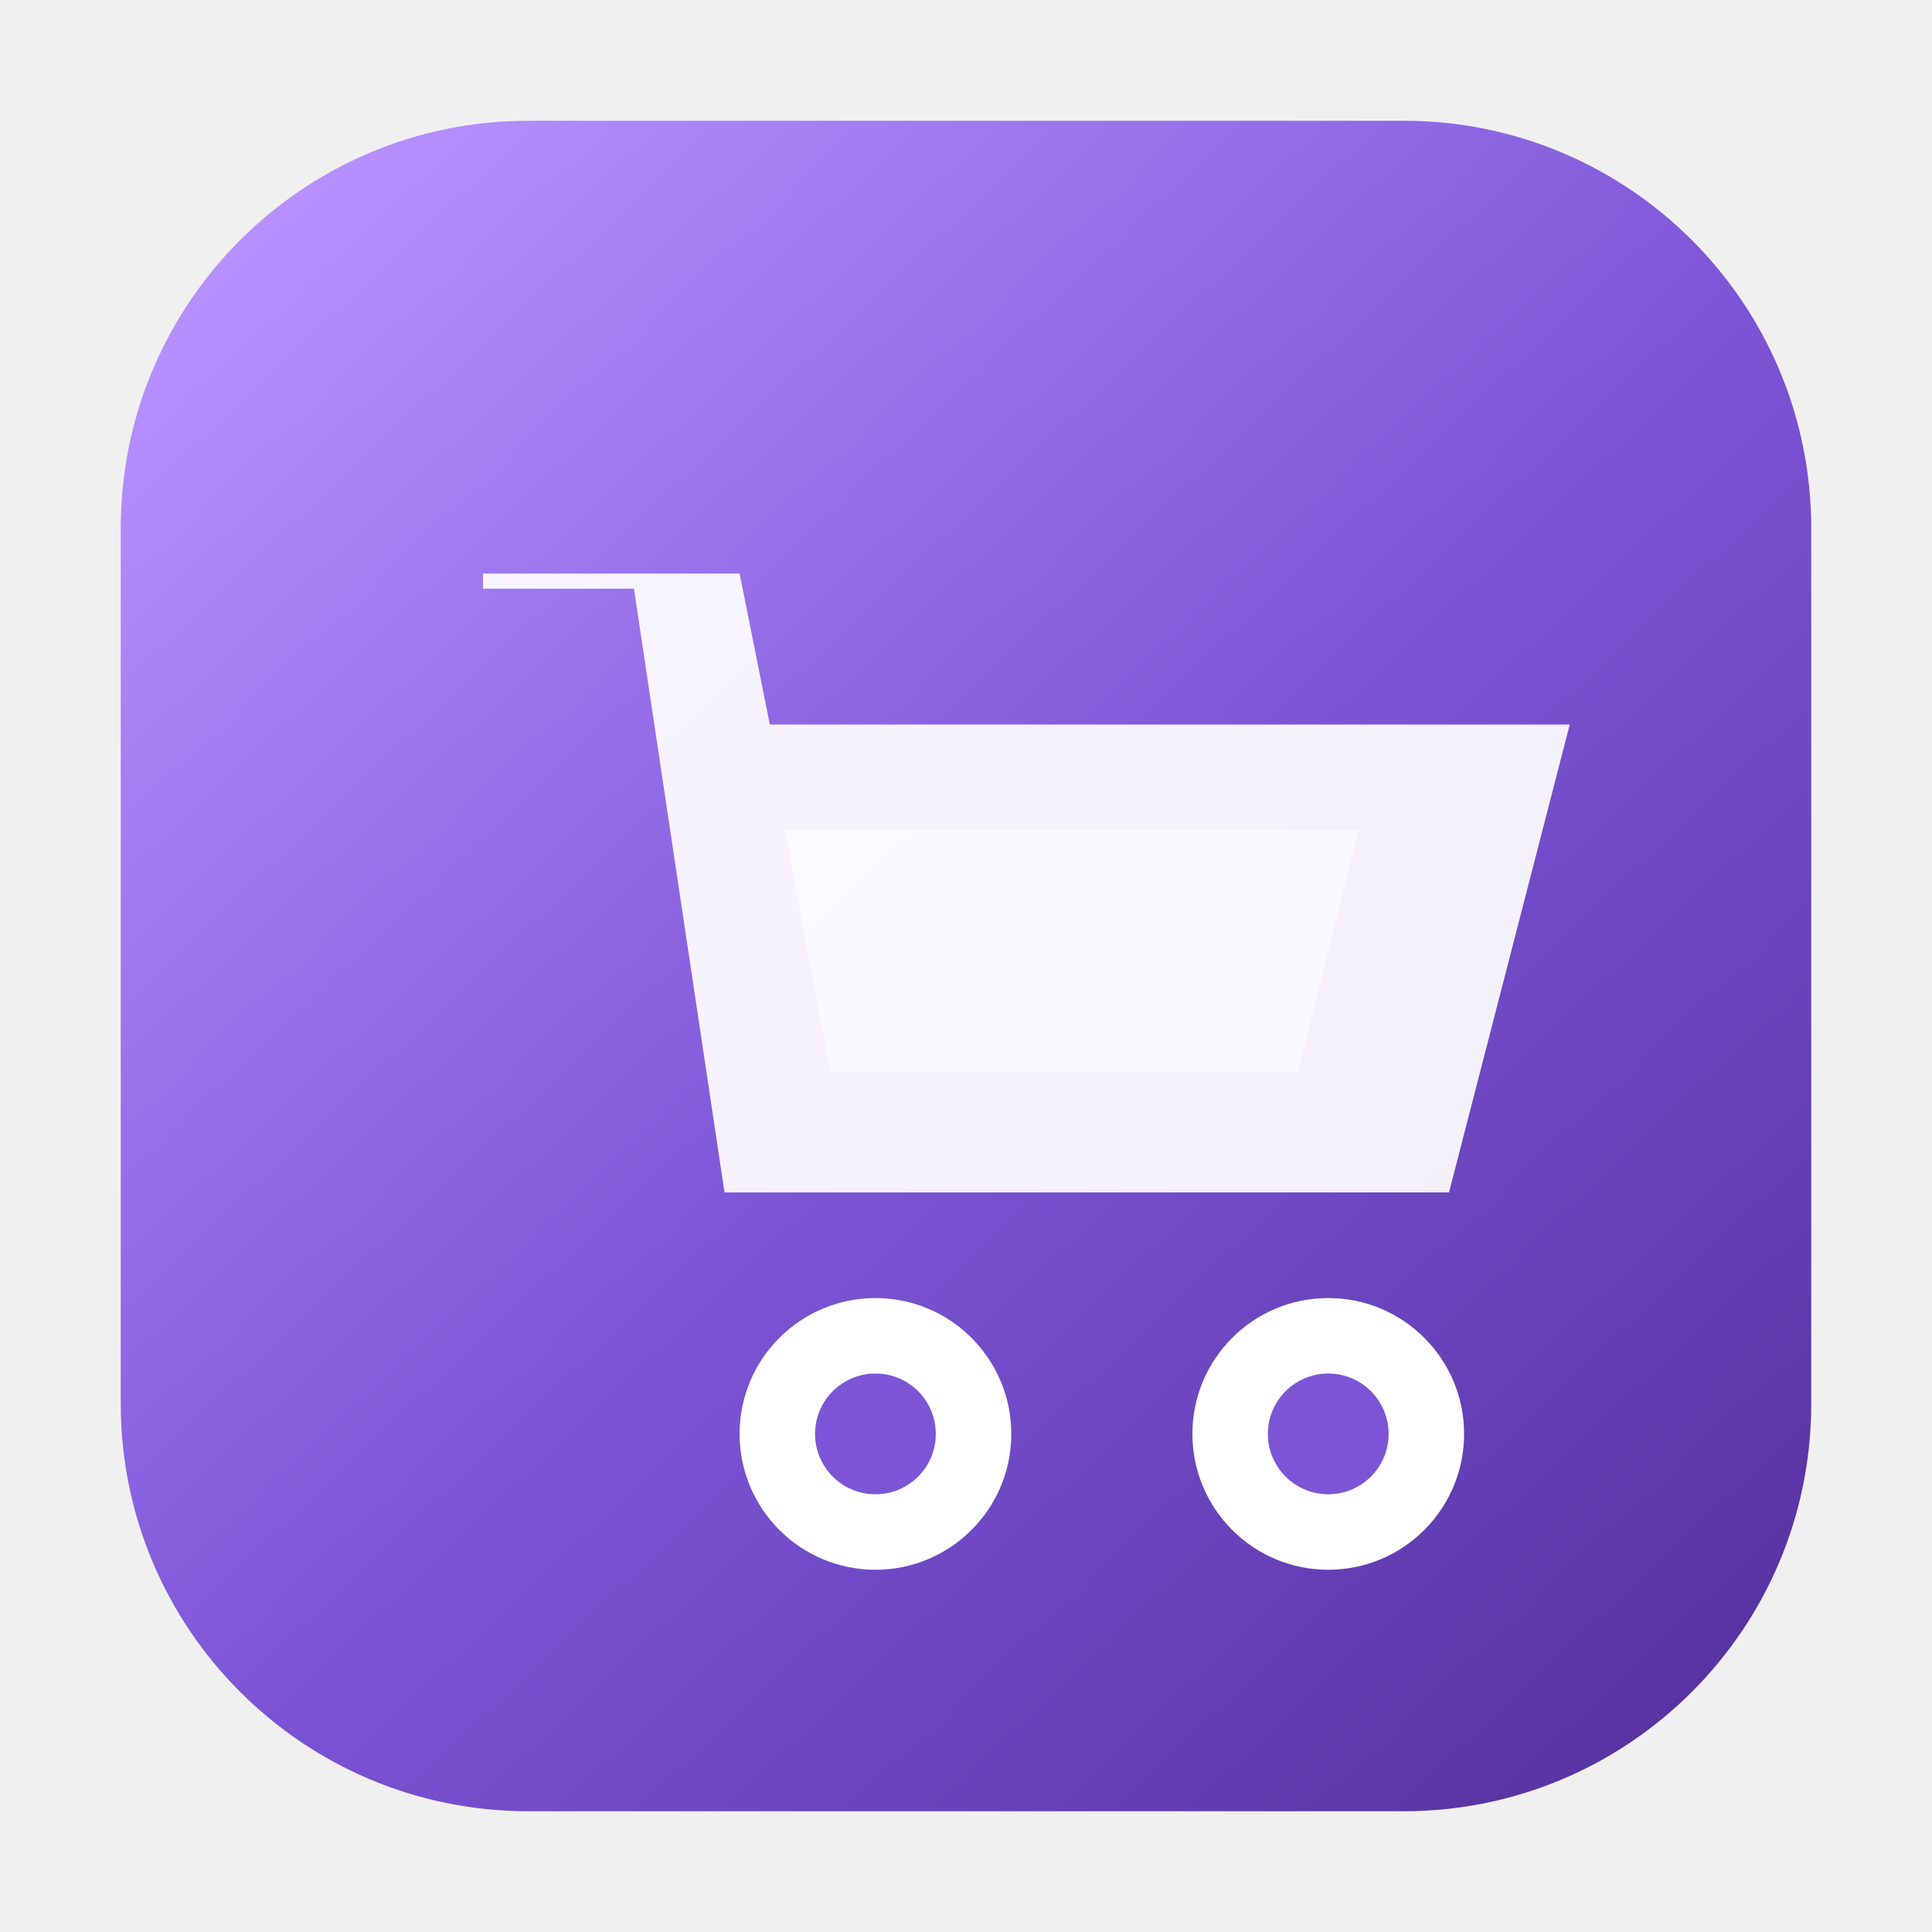
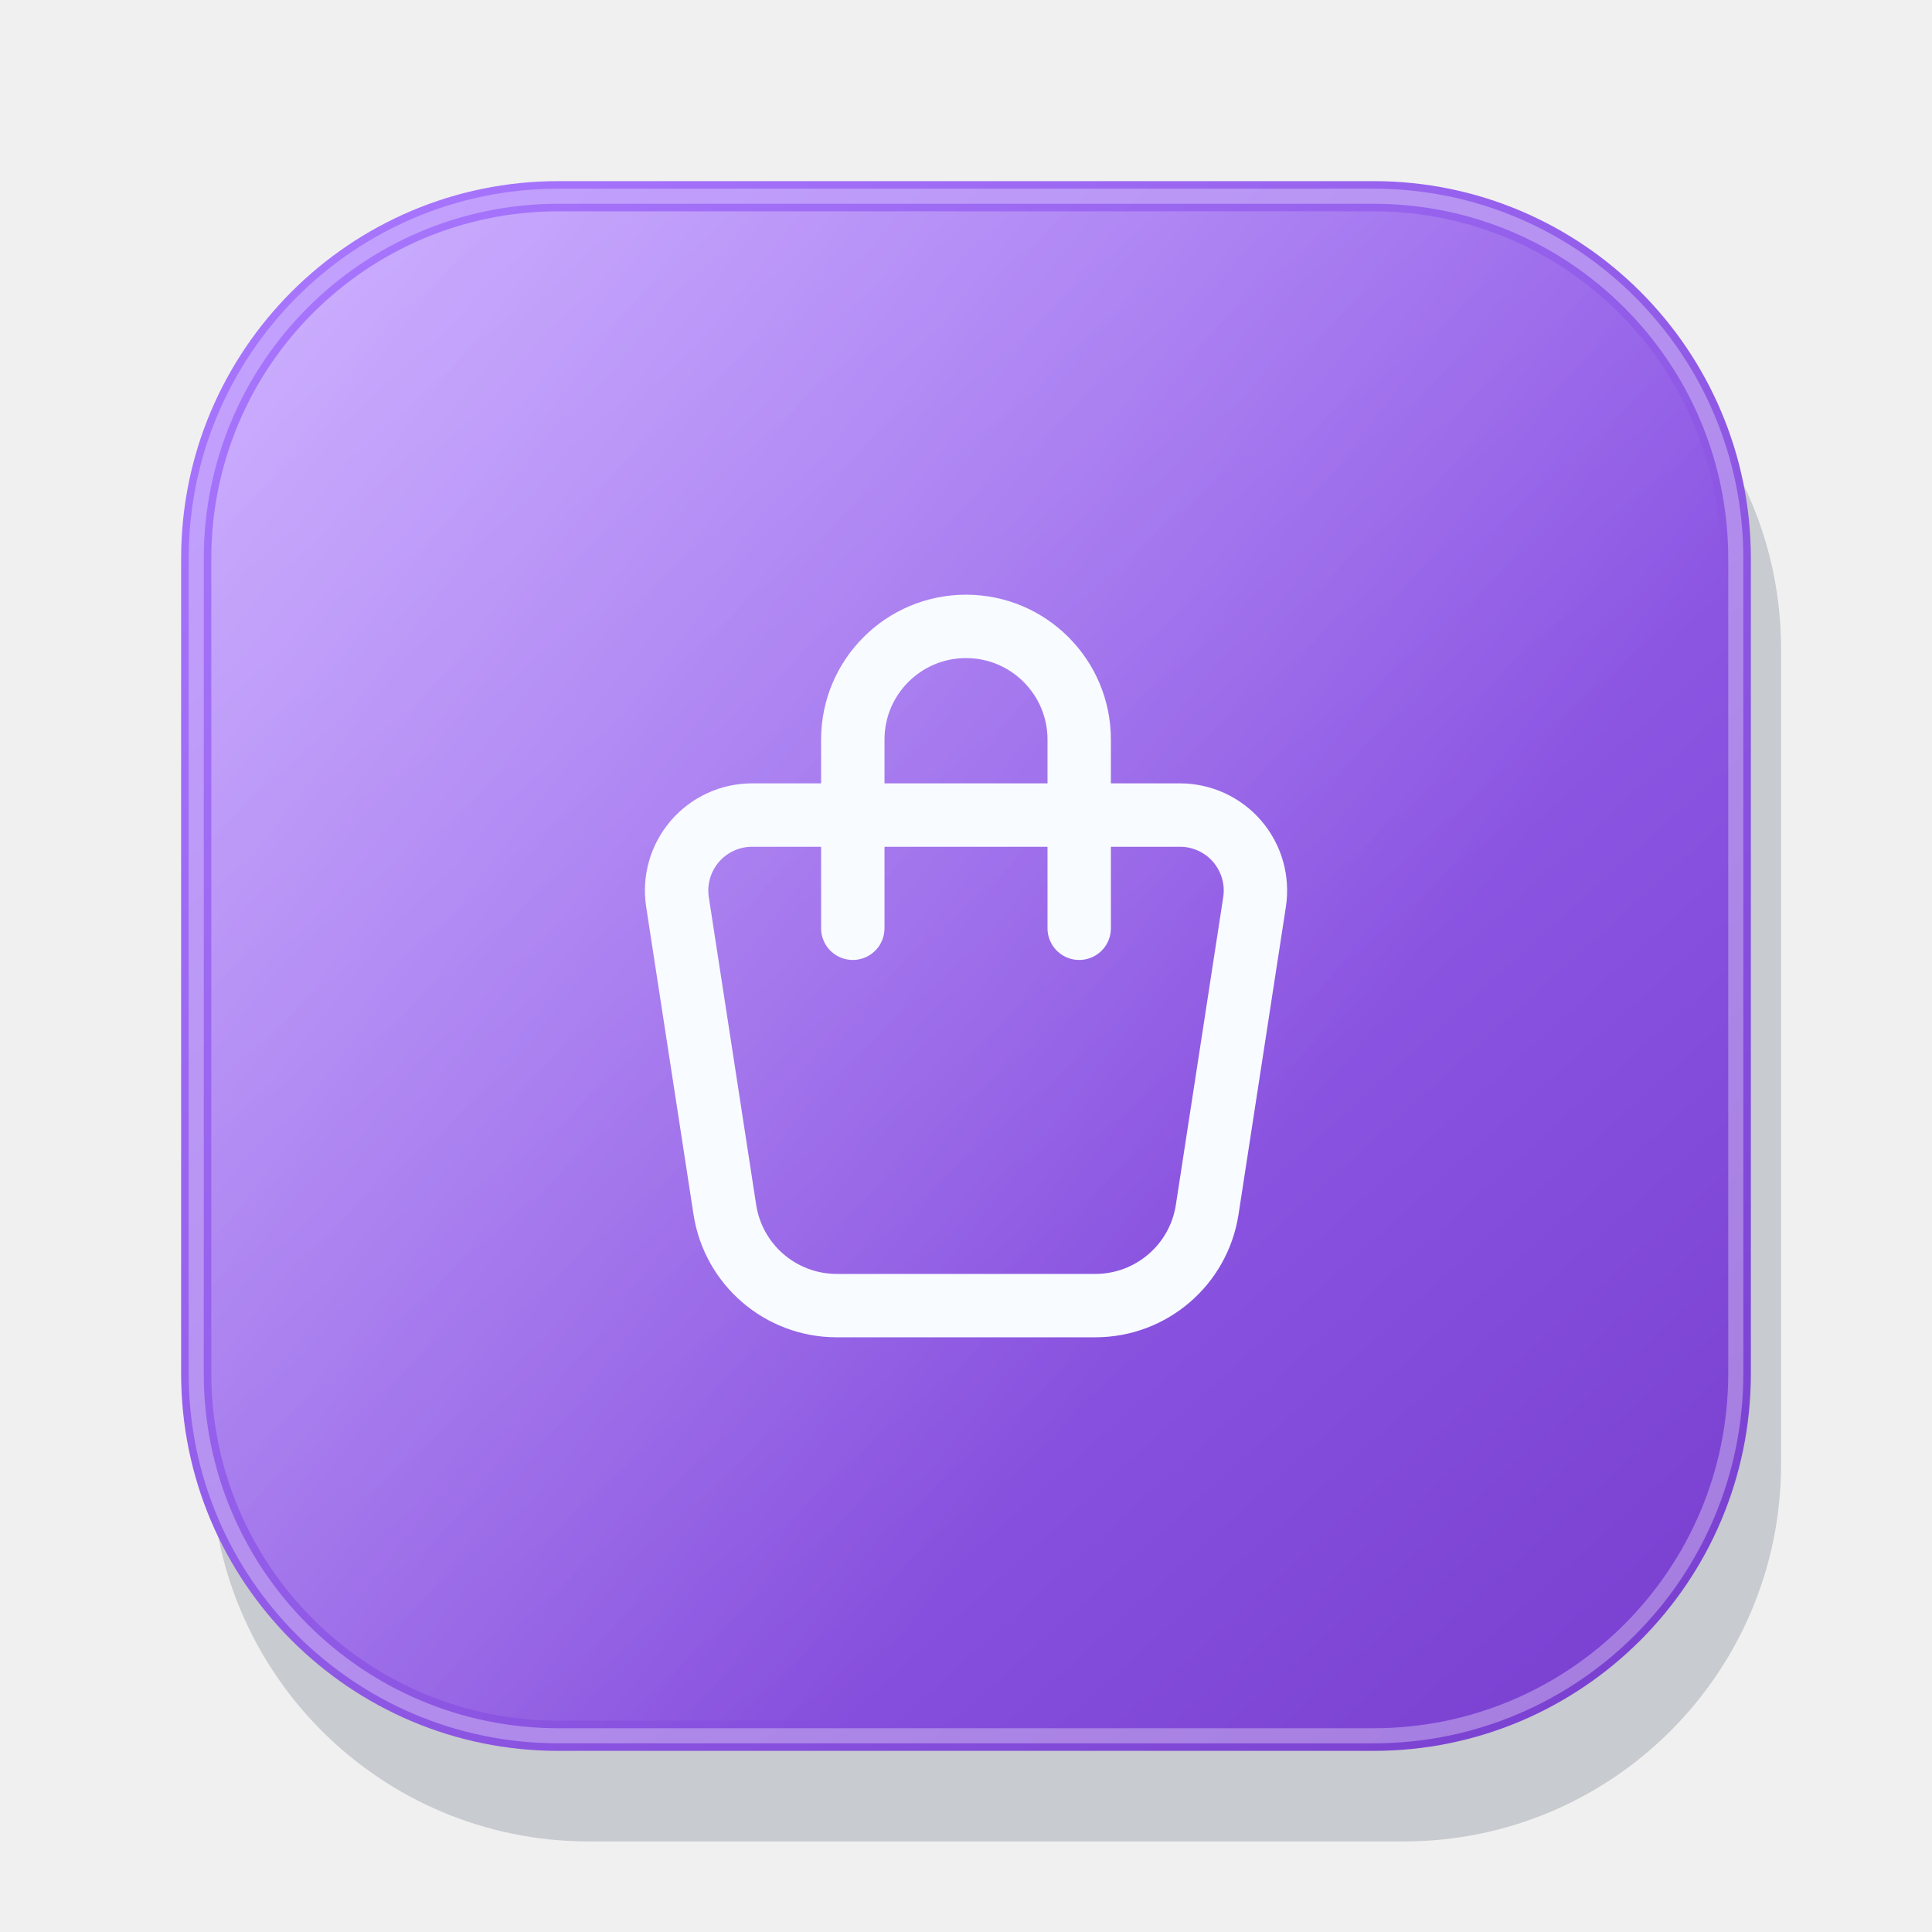
- <svg xmlns="http://www.w3.org/2000/svg" viewBox="0 0 128 128">
+ <svg xmlns="http://www.w3.org/2000/svg" viewBox="0 0 128 128" role="img" aria-label="WooCommerce">
  <defs>
-     <linearGradient id="g" x1="16" x2="112" y1="14" y2="116" gradientUnits="userSpaceOnUse">
-       <stop offset="0" stop-color="#b792ff" />
-       <stop offset=".52" stop-color="#7c55d6" />
-       <stop offset="1" stop-color="#5632a1" />
+     <linearGradient id="pdk-app-bg" x1="16" y1="12" x2="112" y2="118" gradientUnits="userSpaceOnUse">
+       <stop offset="0" stop-color="#a978ff" />
+       <stop offset="1" stop-color="#783ecf" />
+     </linearGradient>
+     <linearGradient id="pdk-app-shine" x1="18" y1="14" x2="90" y2="70" gradientUnits="userSpaceOnUse">
+       <stop offset="0" stop-color="#ffffff" stop-opacity=".42" />
+       <stop offset="1" stop-color="#ffffff" stop-opacity="0" />
    </linearGradient>
  </defs>
-   <rect x="8" y="8" width="112" height="112" rx="27" fill="url(#g)" />
-   <path fill="#fff" fill-opacity=".92" d="M32 39h10l6 40h48l8-31H51l-2-10H32z" />
-   <path fill="#fff" fill-opacity=".55" d="M52 55h38l-4 16H55z" />
-   <circle cx="58" cy="95" r="9" fill="#fff" />
-   <circle cx="88" cy="95" r="9" fill="#fff" />
-   <circle cx="58" cy="95" r="4" fill="#7c55d6" />
-   <circle cx="88" cy="95" r="4" fill="#7c55d6" />
+   <rect x="14" y="18" width="104" height="104" rx="25" fill="#13203a" opacity=".18" />
+   <rect x="12" y="12" width="104" height="104" rx="25" fill="url(#pdk-app-bg)" />
+   <rect x="14" y="14" width="100" height="100" rx="23" fill="url(#pdk-app-shine)" />
+   <rect x="13" y="13" width="102" height="102" rx="24" fill="none" stroke="#ffffff" stroke-opacity=".32" />
+   <g fill="none" stroke="#f8fbff" stroke-linecap="round" stroke-linejoin="round" stroke-width="1.68" transform="translate(34 34) scale(2.5)">
+     <path d="M6.331 8h11.339a2 2 0 0 1 1.977 2.304l-1.255 8.152a3 3 0 0 1 -2.966 2.544h-6.852a3 3 0 0 1 -2.965 -2.544l-1.255 -8.152a2 2 0 0 1 1.977 -2.304" />
+     <path d="M9 11v-5a3 3 0 0 1 6 0v5" />
+   </g>
</svg>
